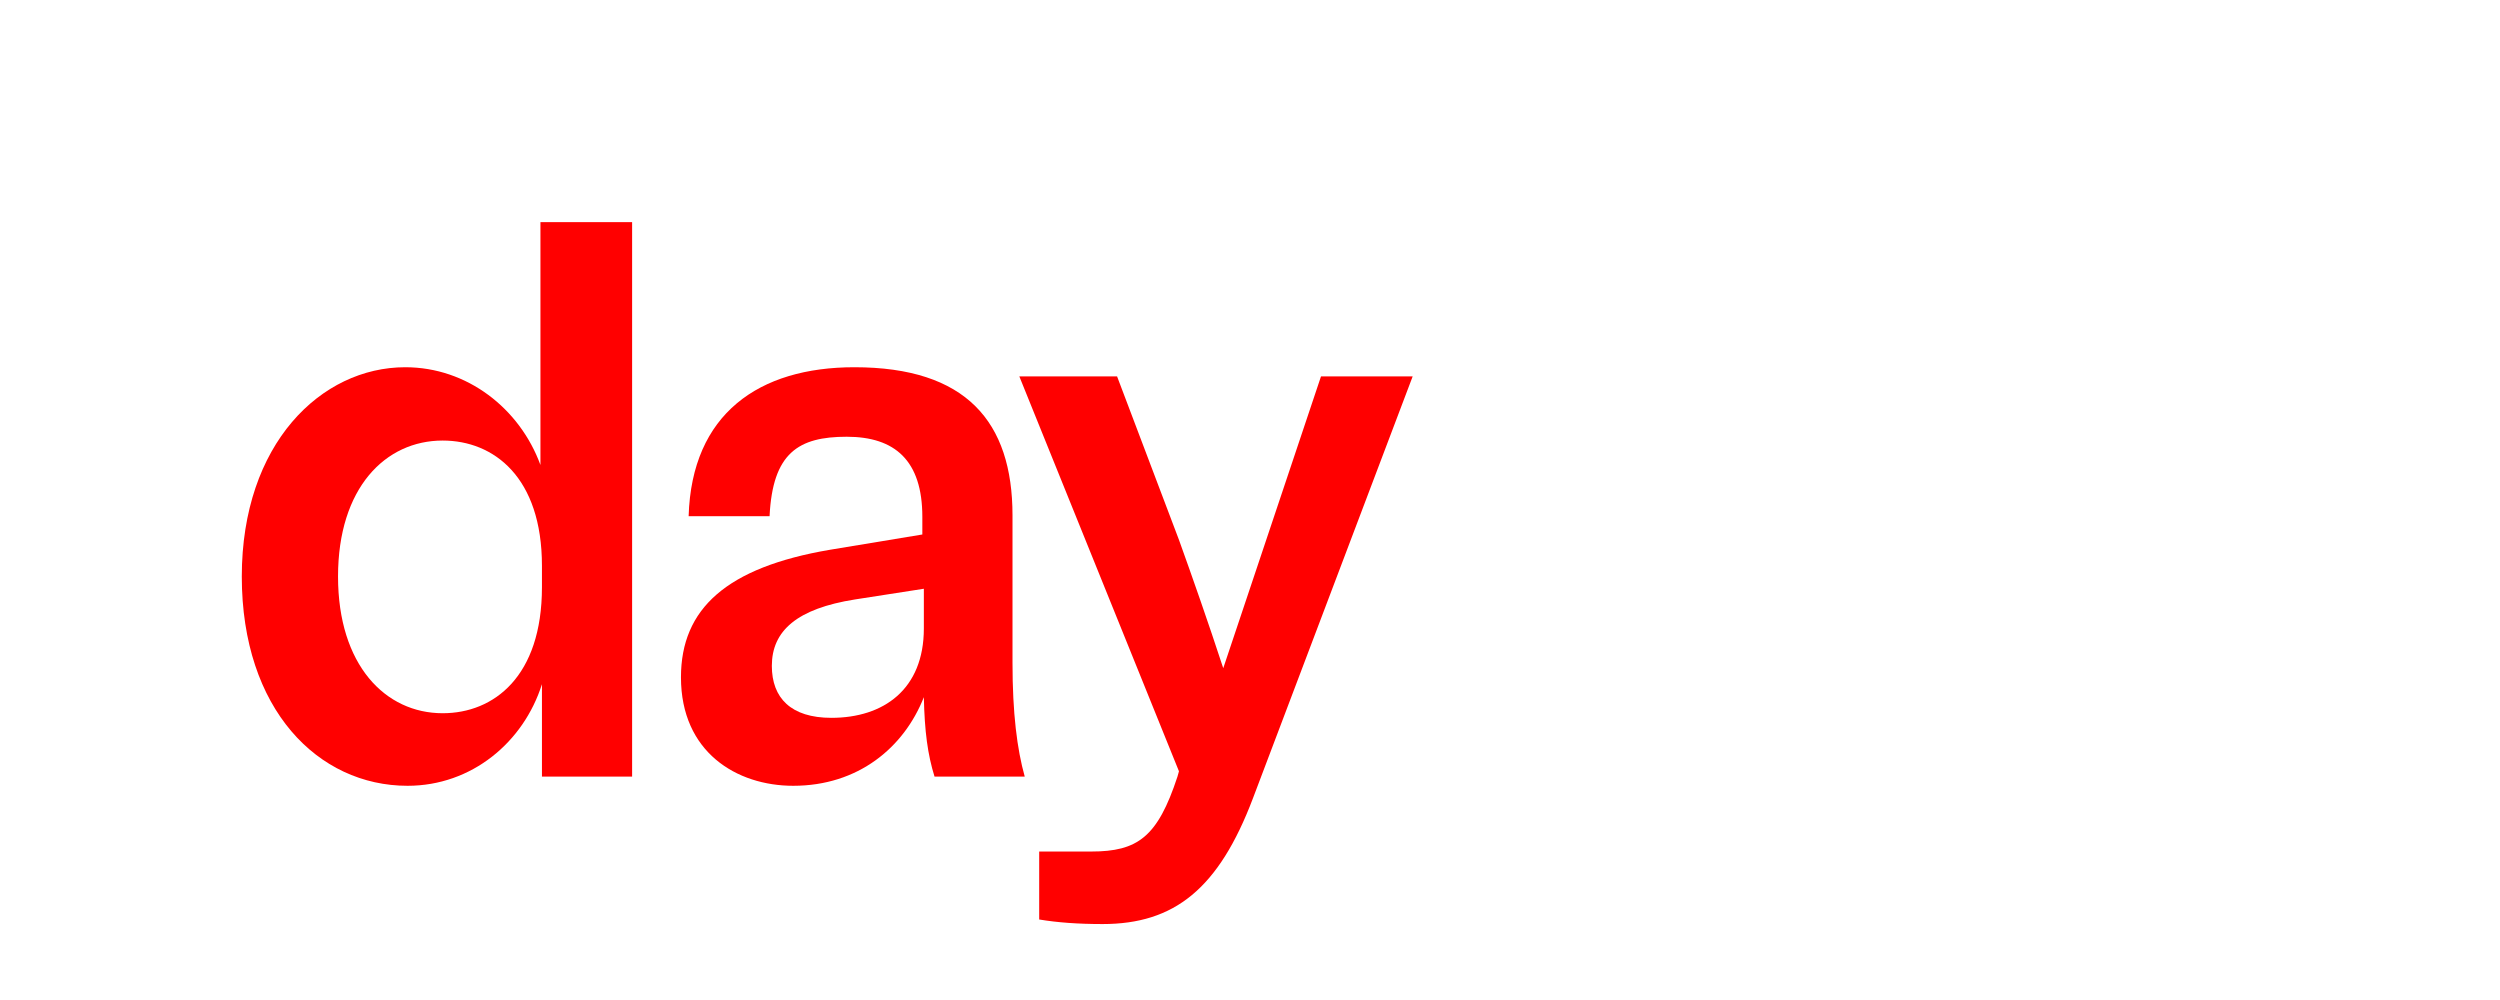
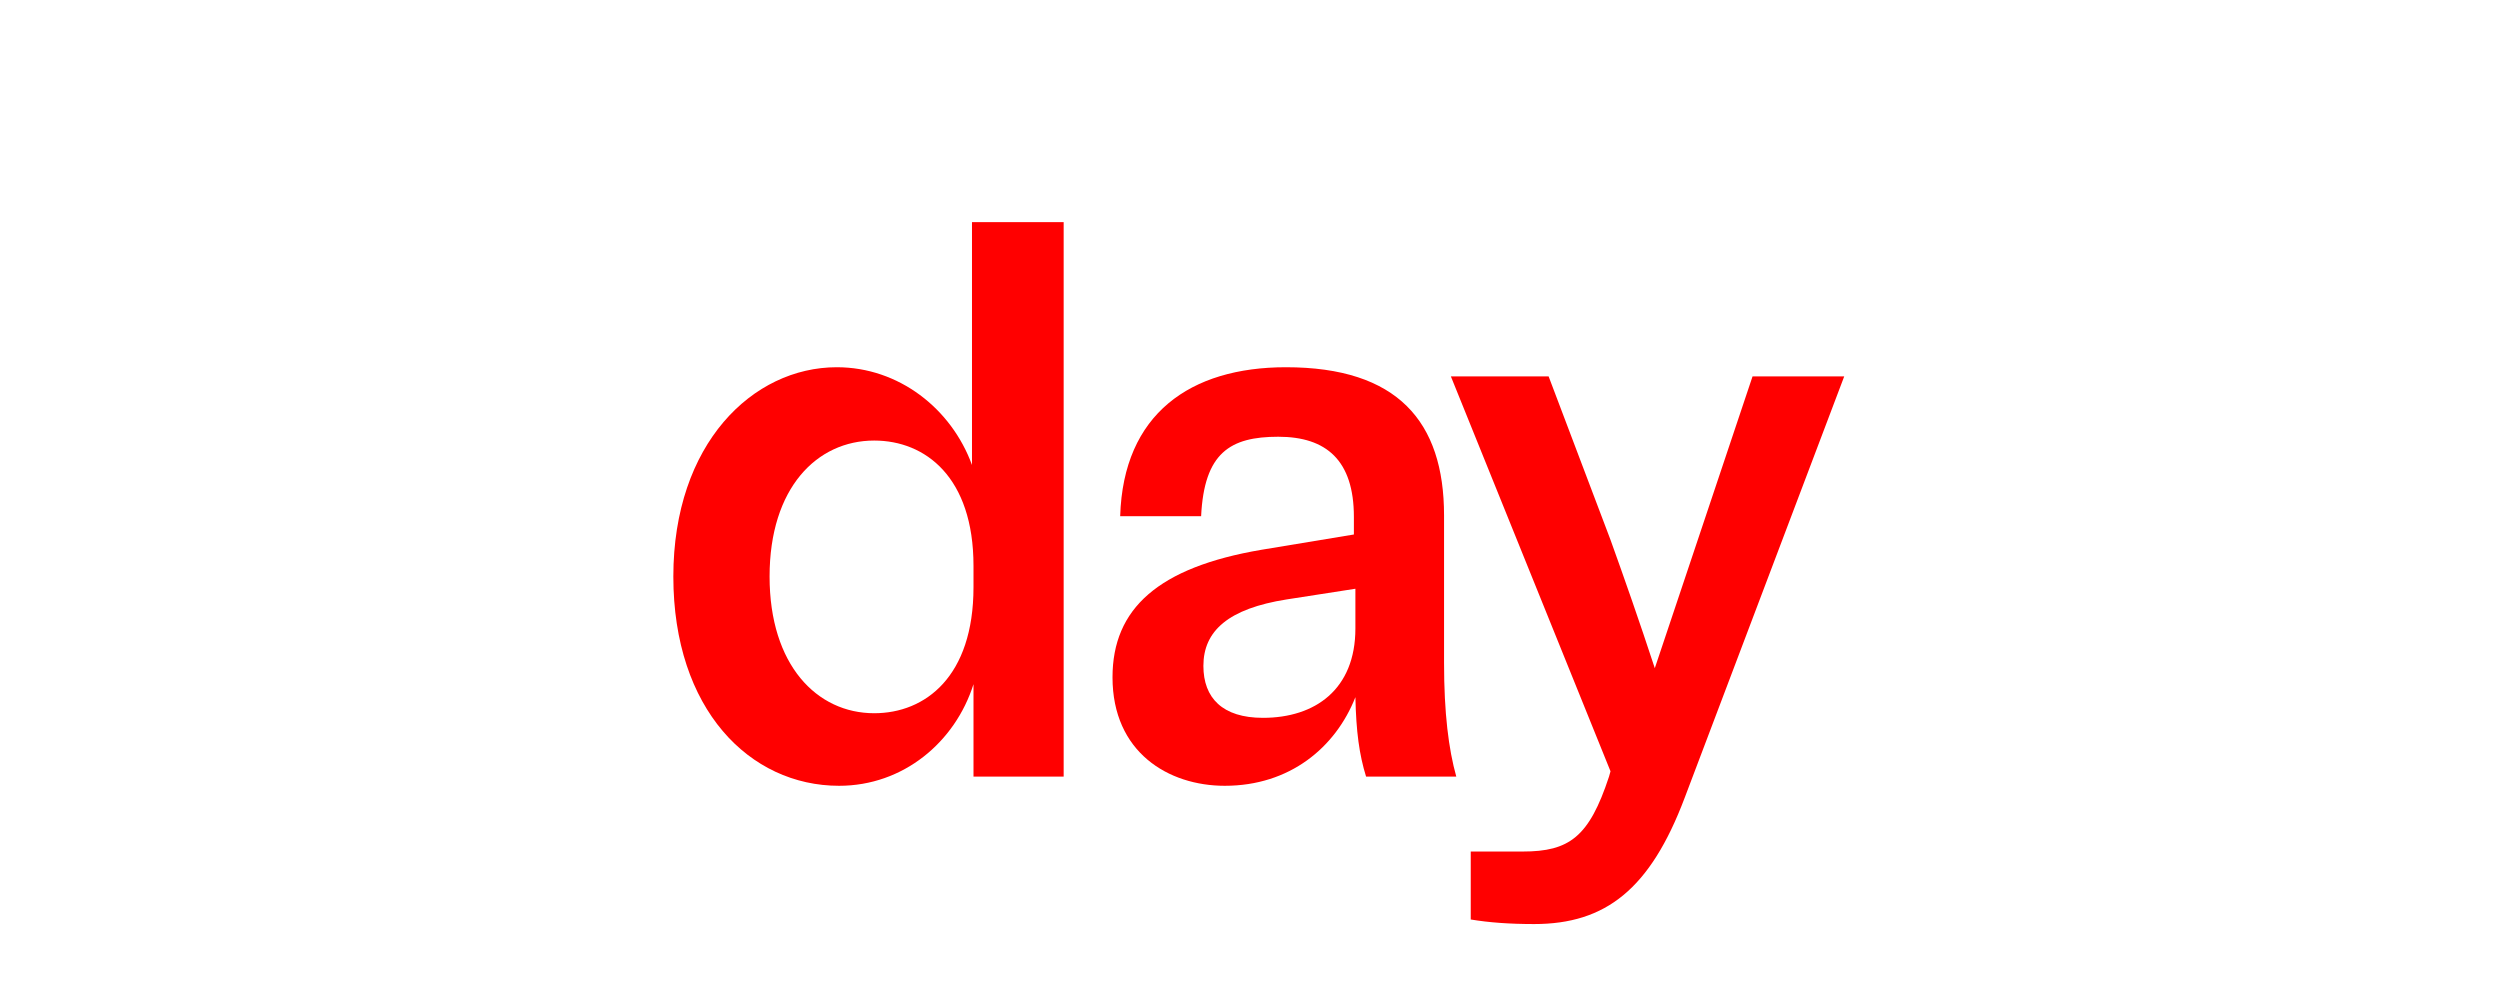
- <svg xmlns="http://www.w3.org/2000/svg" id="Capa_1" data-name="Capa 1" viewBox="0 0 596.69 238.64" preserveAspectRatio="xMinYMid meet">
+ <svg xmlns="http://www.w3.org/2000/svg" id="Capa_1" data-name="Capa 1" viewBox="0 0 596.69 238.64">
  <defs>
    <style>
      .cls-1 {
        fill: red;
      }
    </style>
  </defs>
-   <g transform="translate(-103, 0)">
-     <path class="cls-1" d="M232.35,185.36v-22.06c-4.38,13.85-16.77,24.25-32.08,24.25-21.33,0-39.56-18.23-39.56-49.95s18.96-49.95,39.01-49.95c14.77,0,27.34,9.84,32.27,23.33v-57.97h21.88v132.35h-21.51ZM183.68,137.6c0,21.15,11.3,32.63,24.97,32.63,12.21,0,23.7-8.75,23.7-30.08v-5.1c0-21.15-11.48-29.9-23.7-29.9-13.67,0-24.97,11.3-24.97,32.45Z" />
-     <path class="cls-1" d="M326.05,185.36c-1.64-5.29-2.37-10.76-2.55-18.96-4.74,12.03-15.68,21.15-31.17,21.15-13.49,0-26.8-8.02-26.8-25.89,0-16.41,10.94-26.25,35.55-30.44l22.06-3.65v-4.19c0-13.49-6.56-19.14-18.05-19.14s-17.68,3.83-18.41,18.96h-19.32c.73-24.43,16.77-35.55,39.56-35.55,26.62,0,37.74,12.94,37.74,35.37v35.18c0,12.03,1.09,20.6,2.92,27.16h-21.51ZM301.44,171.33c12.4,0,22.06-6.75,22.06-21.33v-9.48l-16.41,2.55c-13.85,2.19-19.87,7.47-19.87,15.86,0,7.66,4.56,12.4,14.22,12.4Z" />
-     <path class="cls-1" d="M366.16,220.55c-5.83,0-10.76-.36-15.13-1.09v-16.22h12.4c11.12,0,15.86-3.46,20.6-17.87l.36-1.28-38.1-94.25h23.33l14.77,39.01c3.28,9.12,6.93,19.51,10.57,30.63l23.33-69.64h21.88l-38.1,100.63c-8.2,21.69-18.78,30.08-35.91,30.08Z" />
-   </g>
+   <path class="cls-1" d="M232.35,185.36v-22.06c-4.38,13.85-16.77,24.25-32.08,24.25-21.33,0-39.56-18.23-39.56-49.95s18.96-49.95,39.01-49.95c14.77,0,27.34,9.84,32.27,23.33v-57.97h21.88v132.35h-21.51ZM183.68,137.6c0,21.15,11.3,32.63,24.97,32.63,12.21,0,23.7-8.75,23.7-30.08v-5.1c0-21.15-11.48-29.9-23.7-29.9-13.67,0-24.97,11.3-24.97,32.45Z" />
+   <path class="cls-1" d="M326.05,185.36c-1.64-5.29-2.37-10.76-2.55-18.96-4.74,12.03-15.68,21.15-31.17,21.15-13.49,0-26.8-8.02-26.8-25.89,0-16.41,10.94-26.25,35.55-30.44l22.06-3.65v-4.19c0-13.49-6.56-19.14-18.05-19.14s-17.68,3.83-18.41,18.96h-19.32c.73-24.43,16.77-35.55,39.56-35.55,26.62,0,37.74,12.94,37.74,35.37v35.18c0,12.03,1.09,20.6,2.92,27.16h-21.51ZM301.44,171.33c12.4,0,22.06-6.75,22.06-21.33v-9.48l-16.41,2.55c-13.85,2.19-19.87,7.47-19.87,15.86,0,7.66,4.56,12.4,14.22,12.4Z" />
+   <path class="cls-1" d="M366.16,220.55c-5.83,0-10.76-.36-15.13-1.09v-16.22h12.4c11.12,0,15.86-3.46,20.6-17.87l.36-1.28-38.1-94.25h23.33l14.77,39.01c3.28,9.12,6.93,19.51,10.57,30.63l23.33-69.64h21.88l-38.1,100.63c-8.2,21.69-18.78,30.08-35.91,30.08Z" />
</svg>
